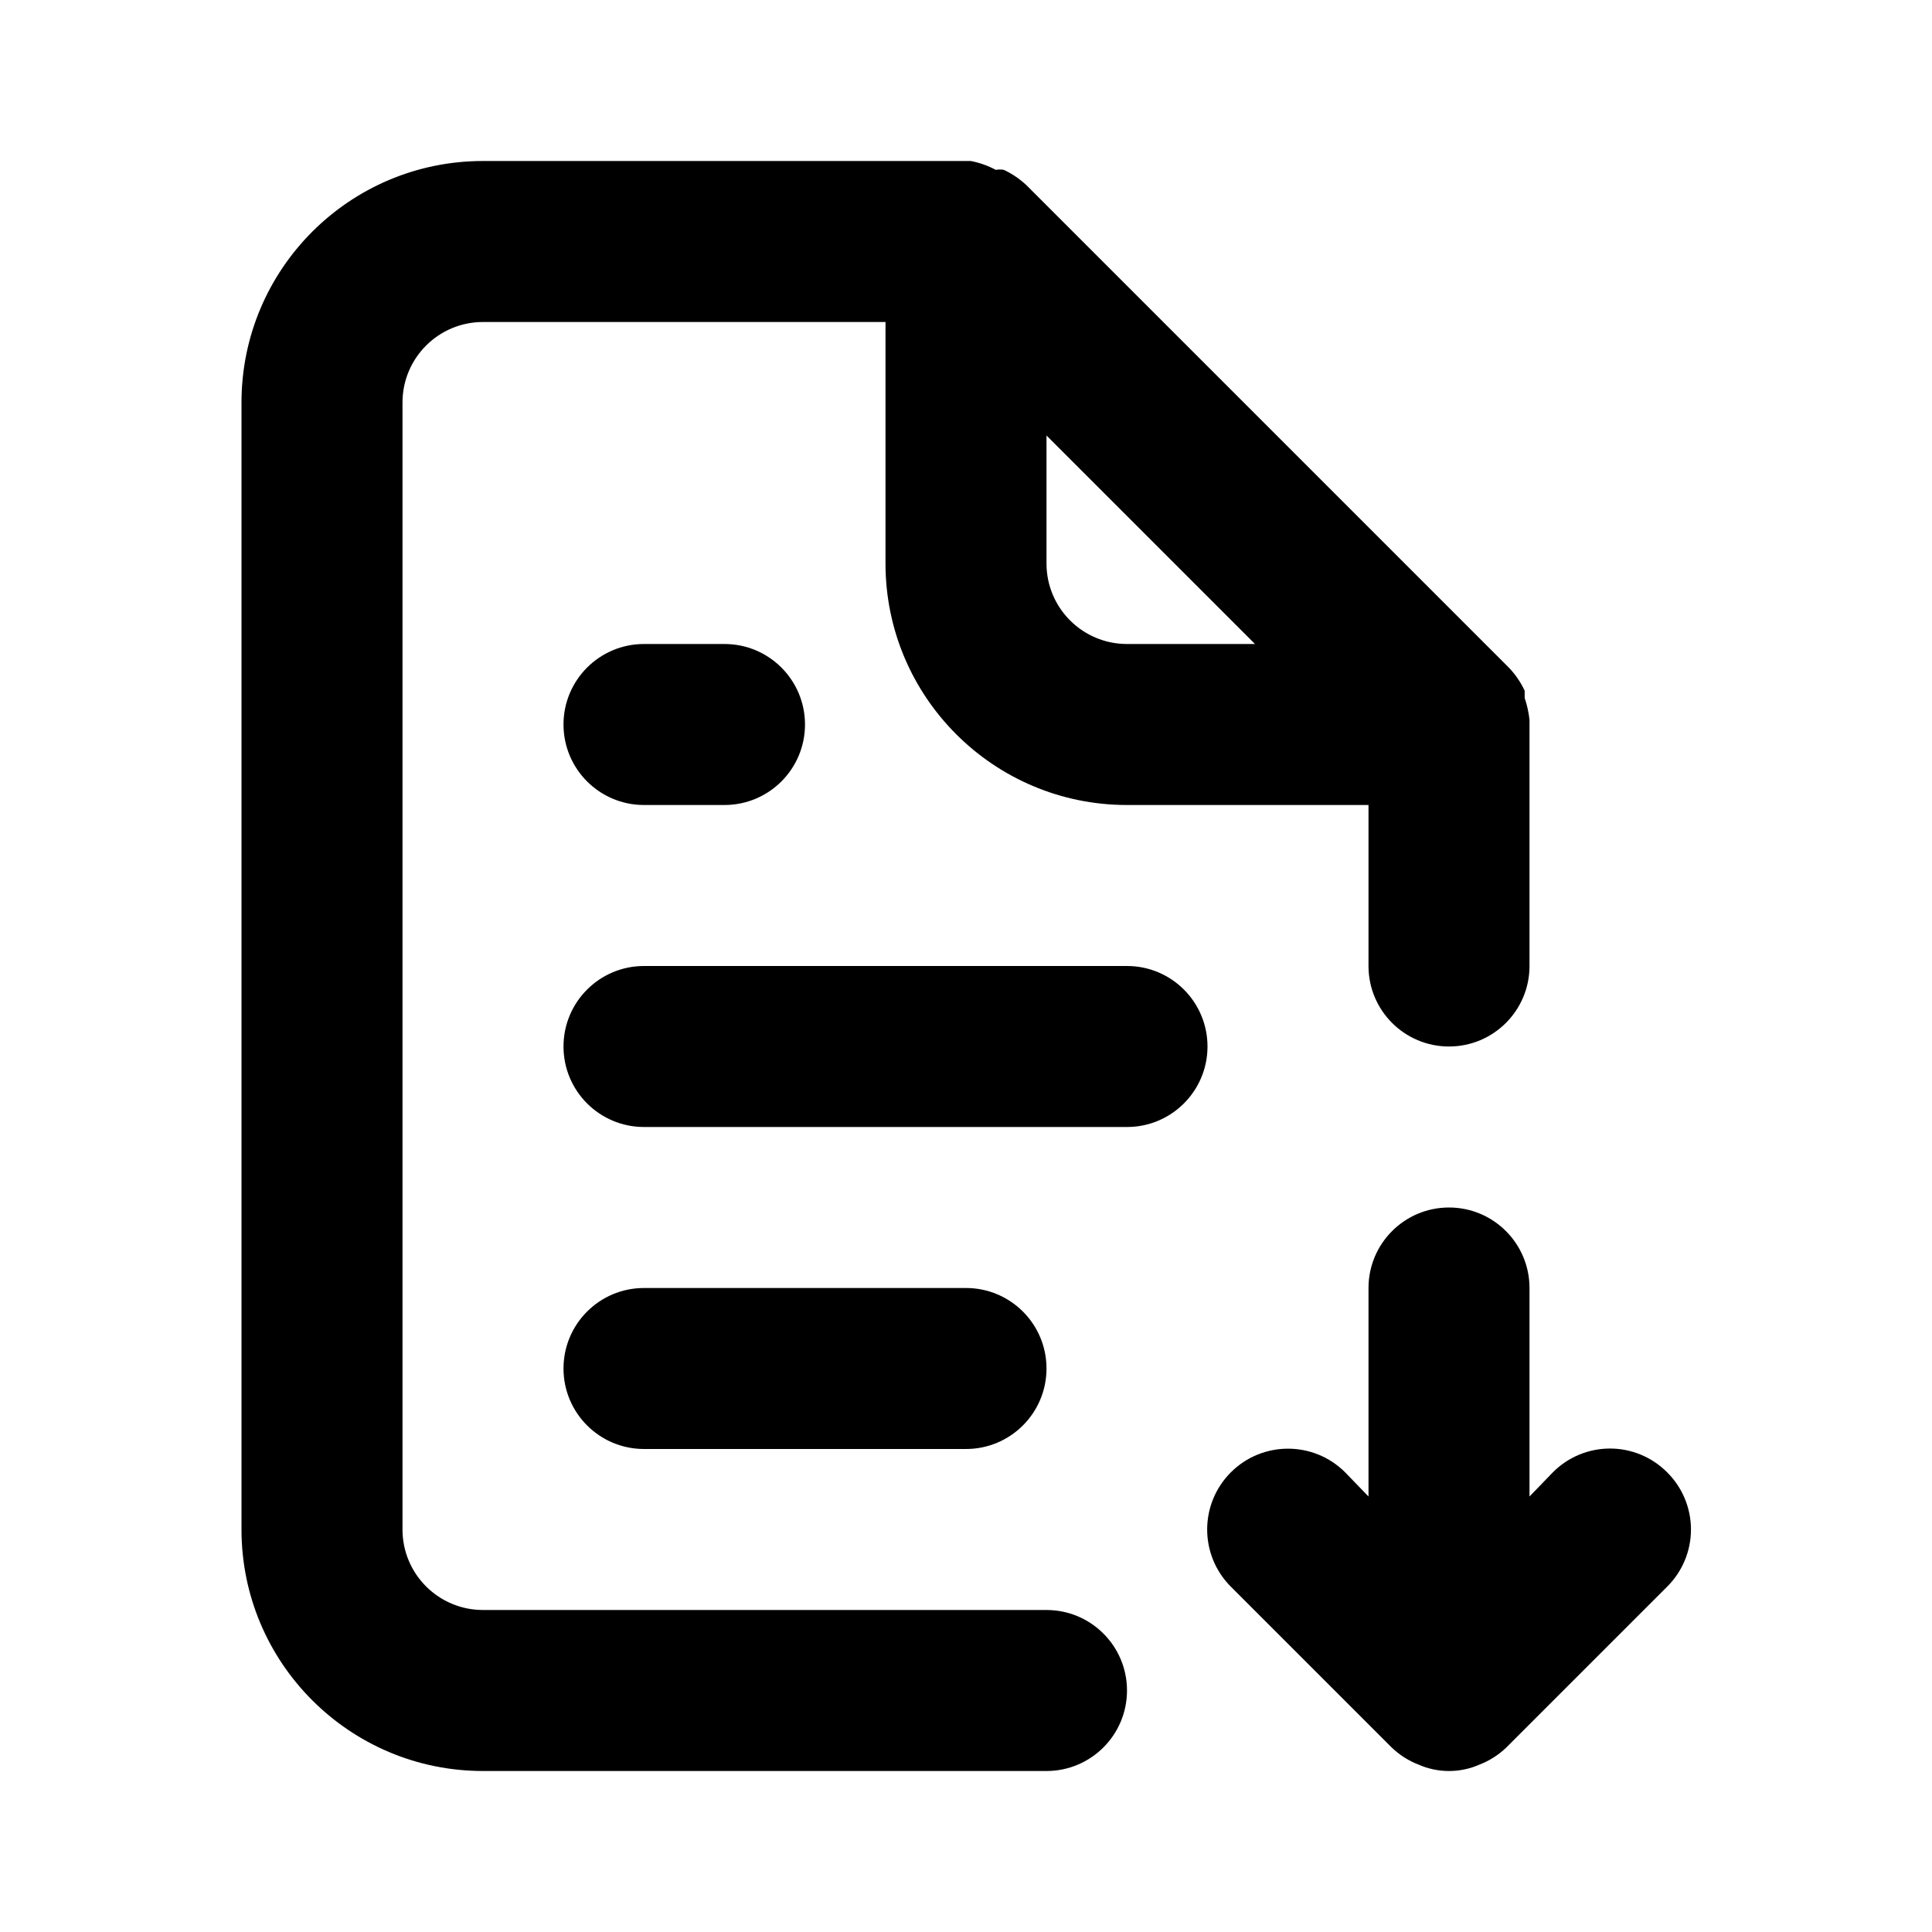
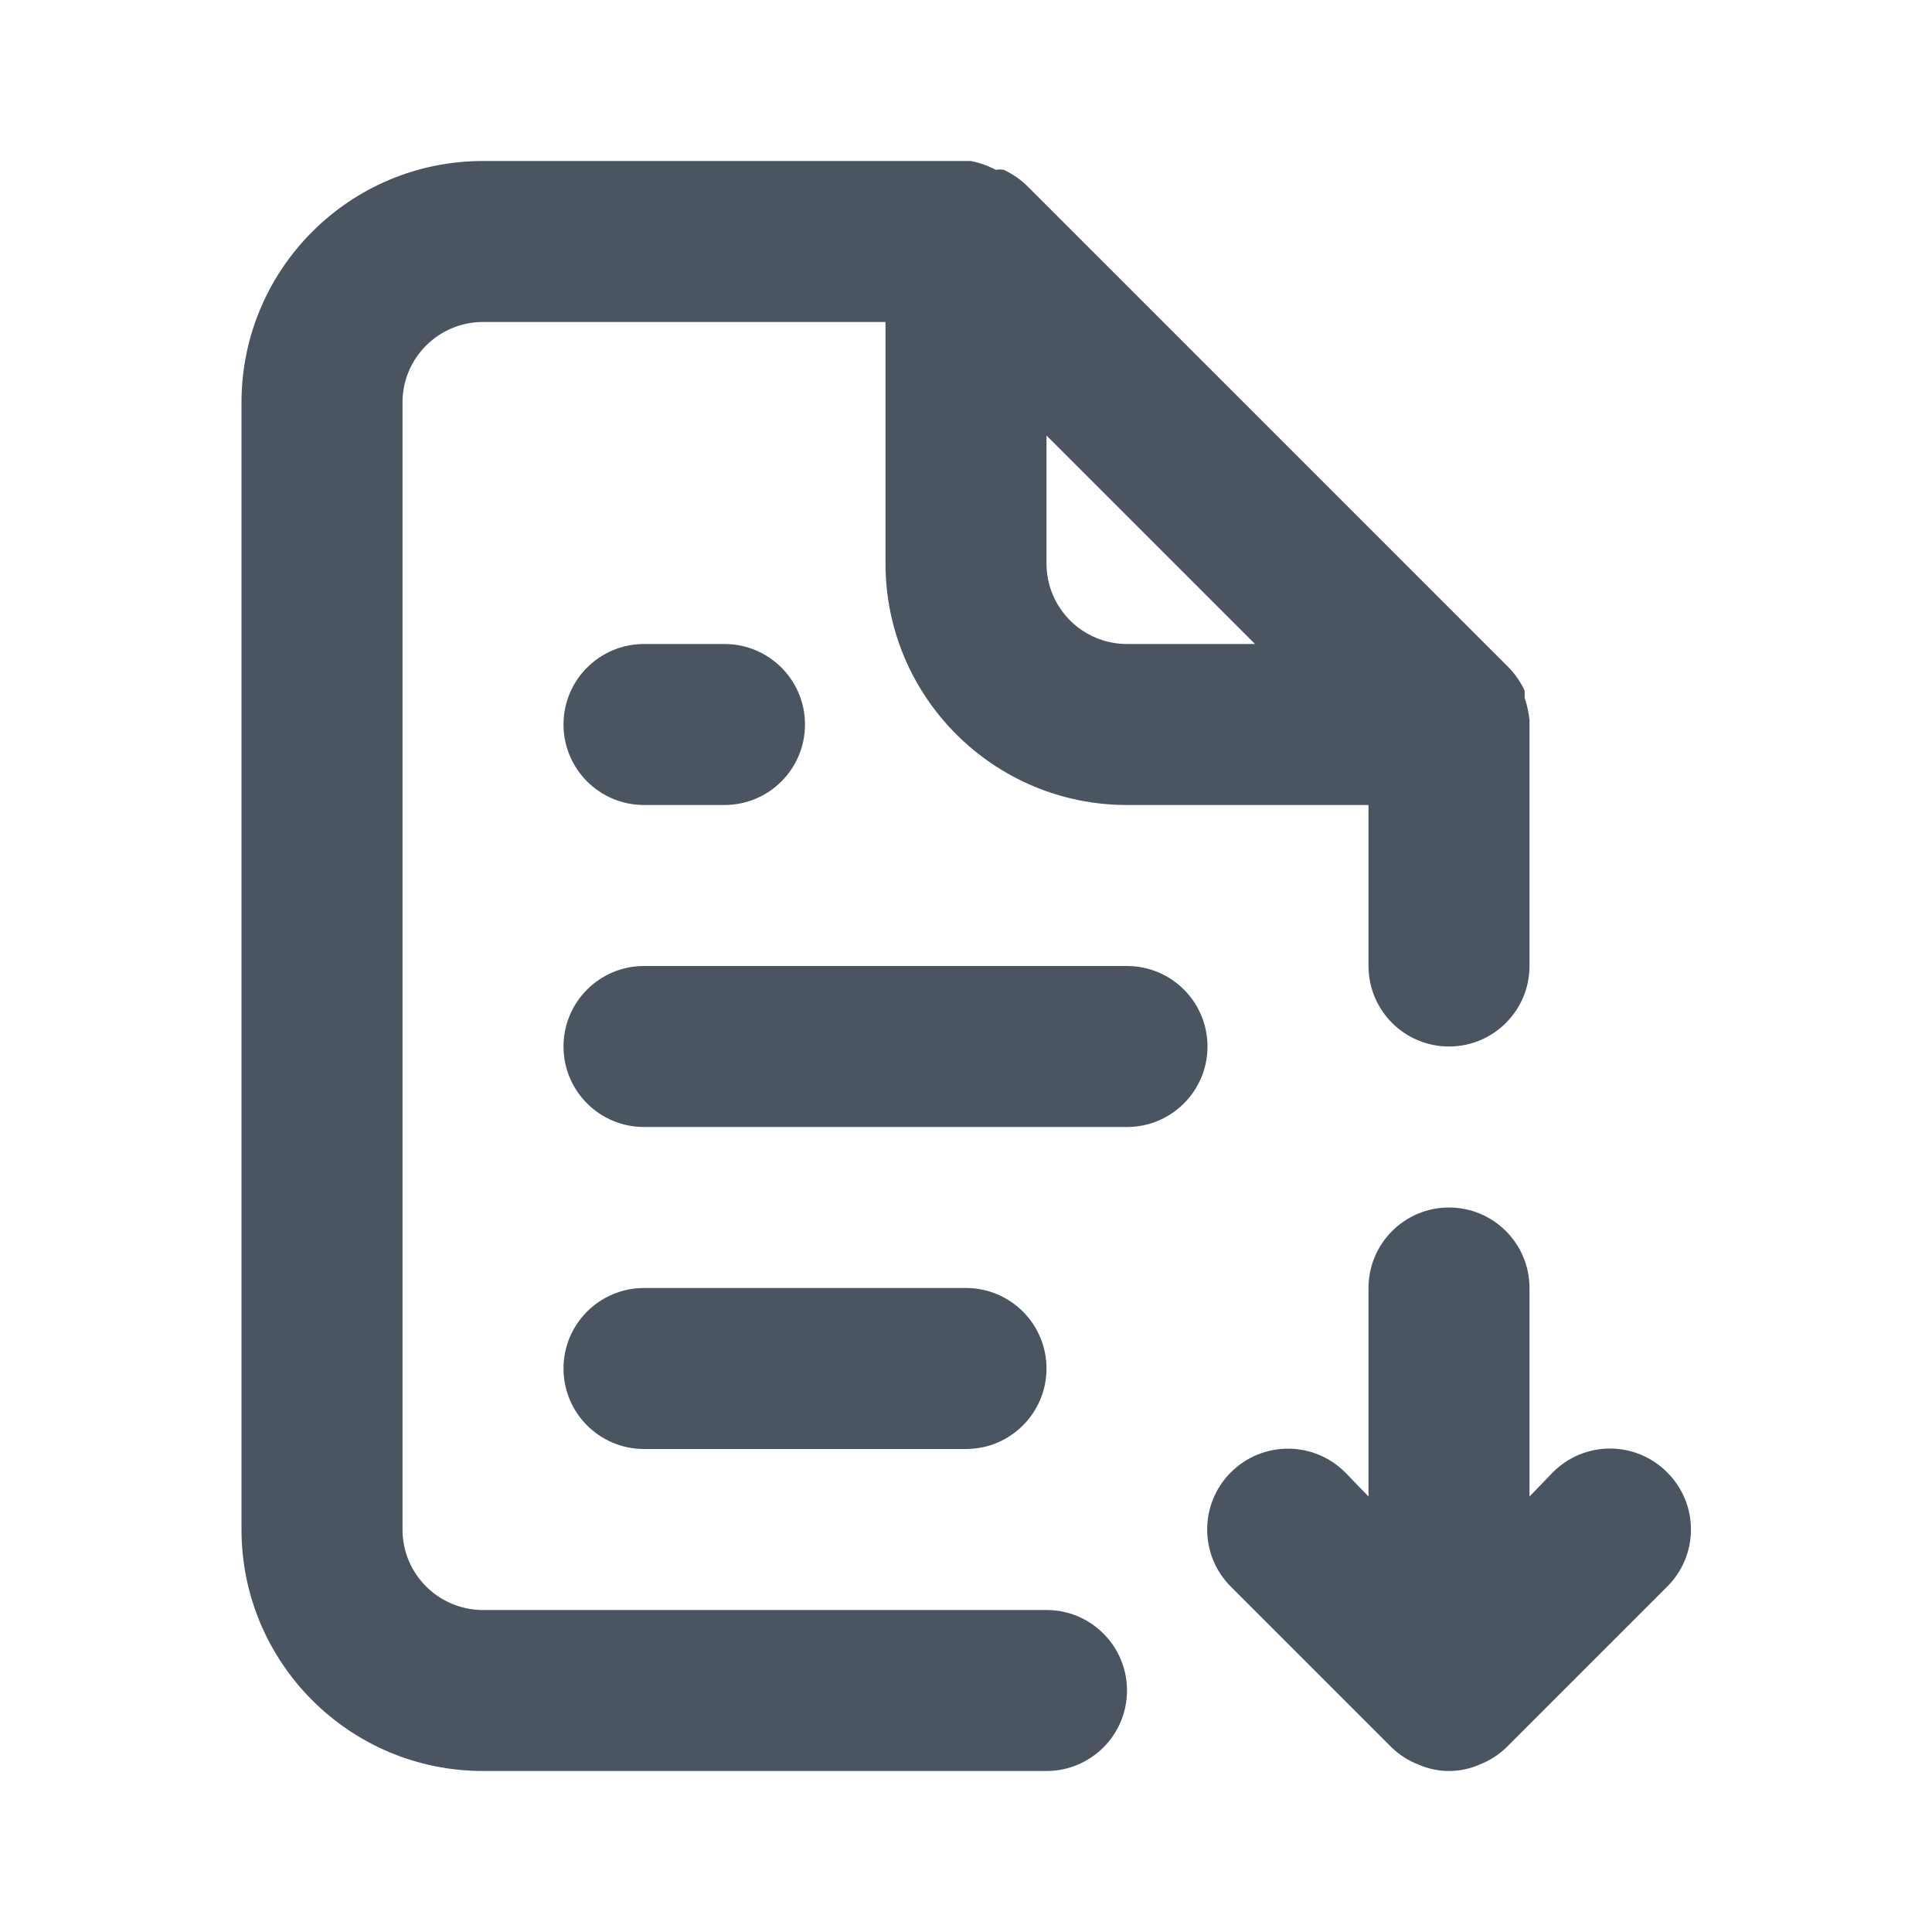
- <svg xmlns="http://www.w3.org/2000/svg" fill="#000000" width="800px" height="800px" viewBox="0 0 24 24">
+ <svg xmlns="http://www.w3.org/2000/svg" fill="#4B5562" width="800px" height="800px" viewBox="0 0 24 24">
  <path d="M8,8a1,1,0,0,0,0,2H9A1,1,0,0,0,9,8Zm5,12H6a1,1,0,0,1-1-1V5A1,1,0,0,1,6,4h5V7a3,3,0,0,0,3,3h3v2a1,1,0,0,0,2,0V9s0,0,0-.06a1.31,1.31,0,0,0-.06-.27l0-.09a1.07,1.07,0,0,0-.19-.28h0l-6-6h0a1.07,1.07,0,0,0-.28-.19.29.29,0,0,0-.1,0A1.1,1.1,0,0,0,12.06,2H6A3,3,0,0,0,3,5V19a3,3,0,0,0,3,3h7a1,1,0,0,0,0-2ZM13,5.41,15.59,8H14a1,1,0,0,1-1-1ZM14,12H8a1,1,0,0,0,0,2h6a1,1,0,0,0,0-2Zm6.71,6.29a1,1,0,0,0-1.42,0l-.29.3V16a1,1,0,0,0-2,0v2.59l-.29-.3a1,1,0,0,0-1.42,1.42l2,2a1,1,0,0,0,.33.21.94.94,0,0,0,.76,0,1,1,0,0,0,.33-.21l2-2A1,1,0,0,0,20.71,18.29ZM12,18a1,1,0,0,0,0-2H8a1,1,0,0,0,0,2Z" />
</svg>
